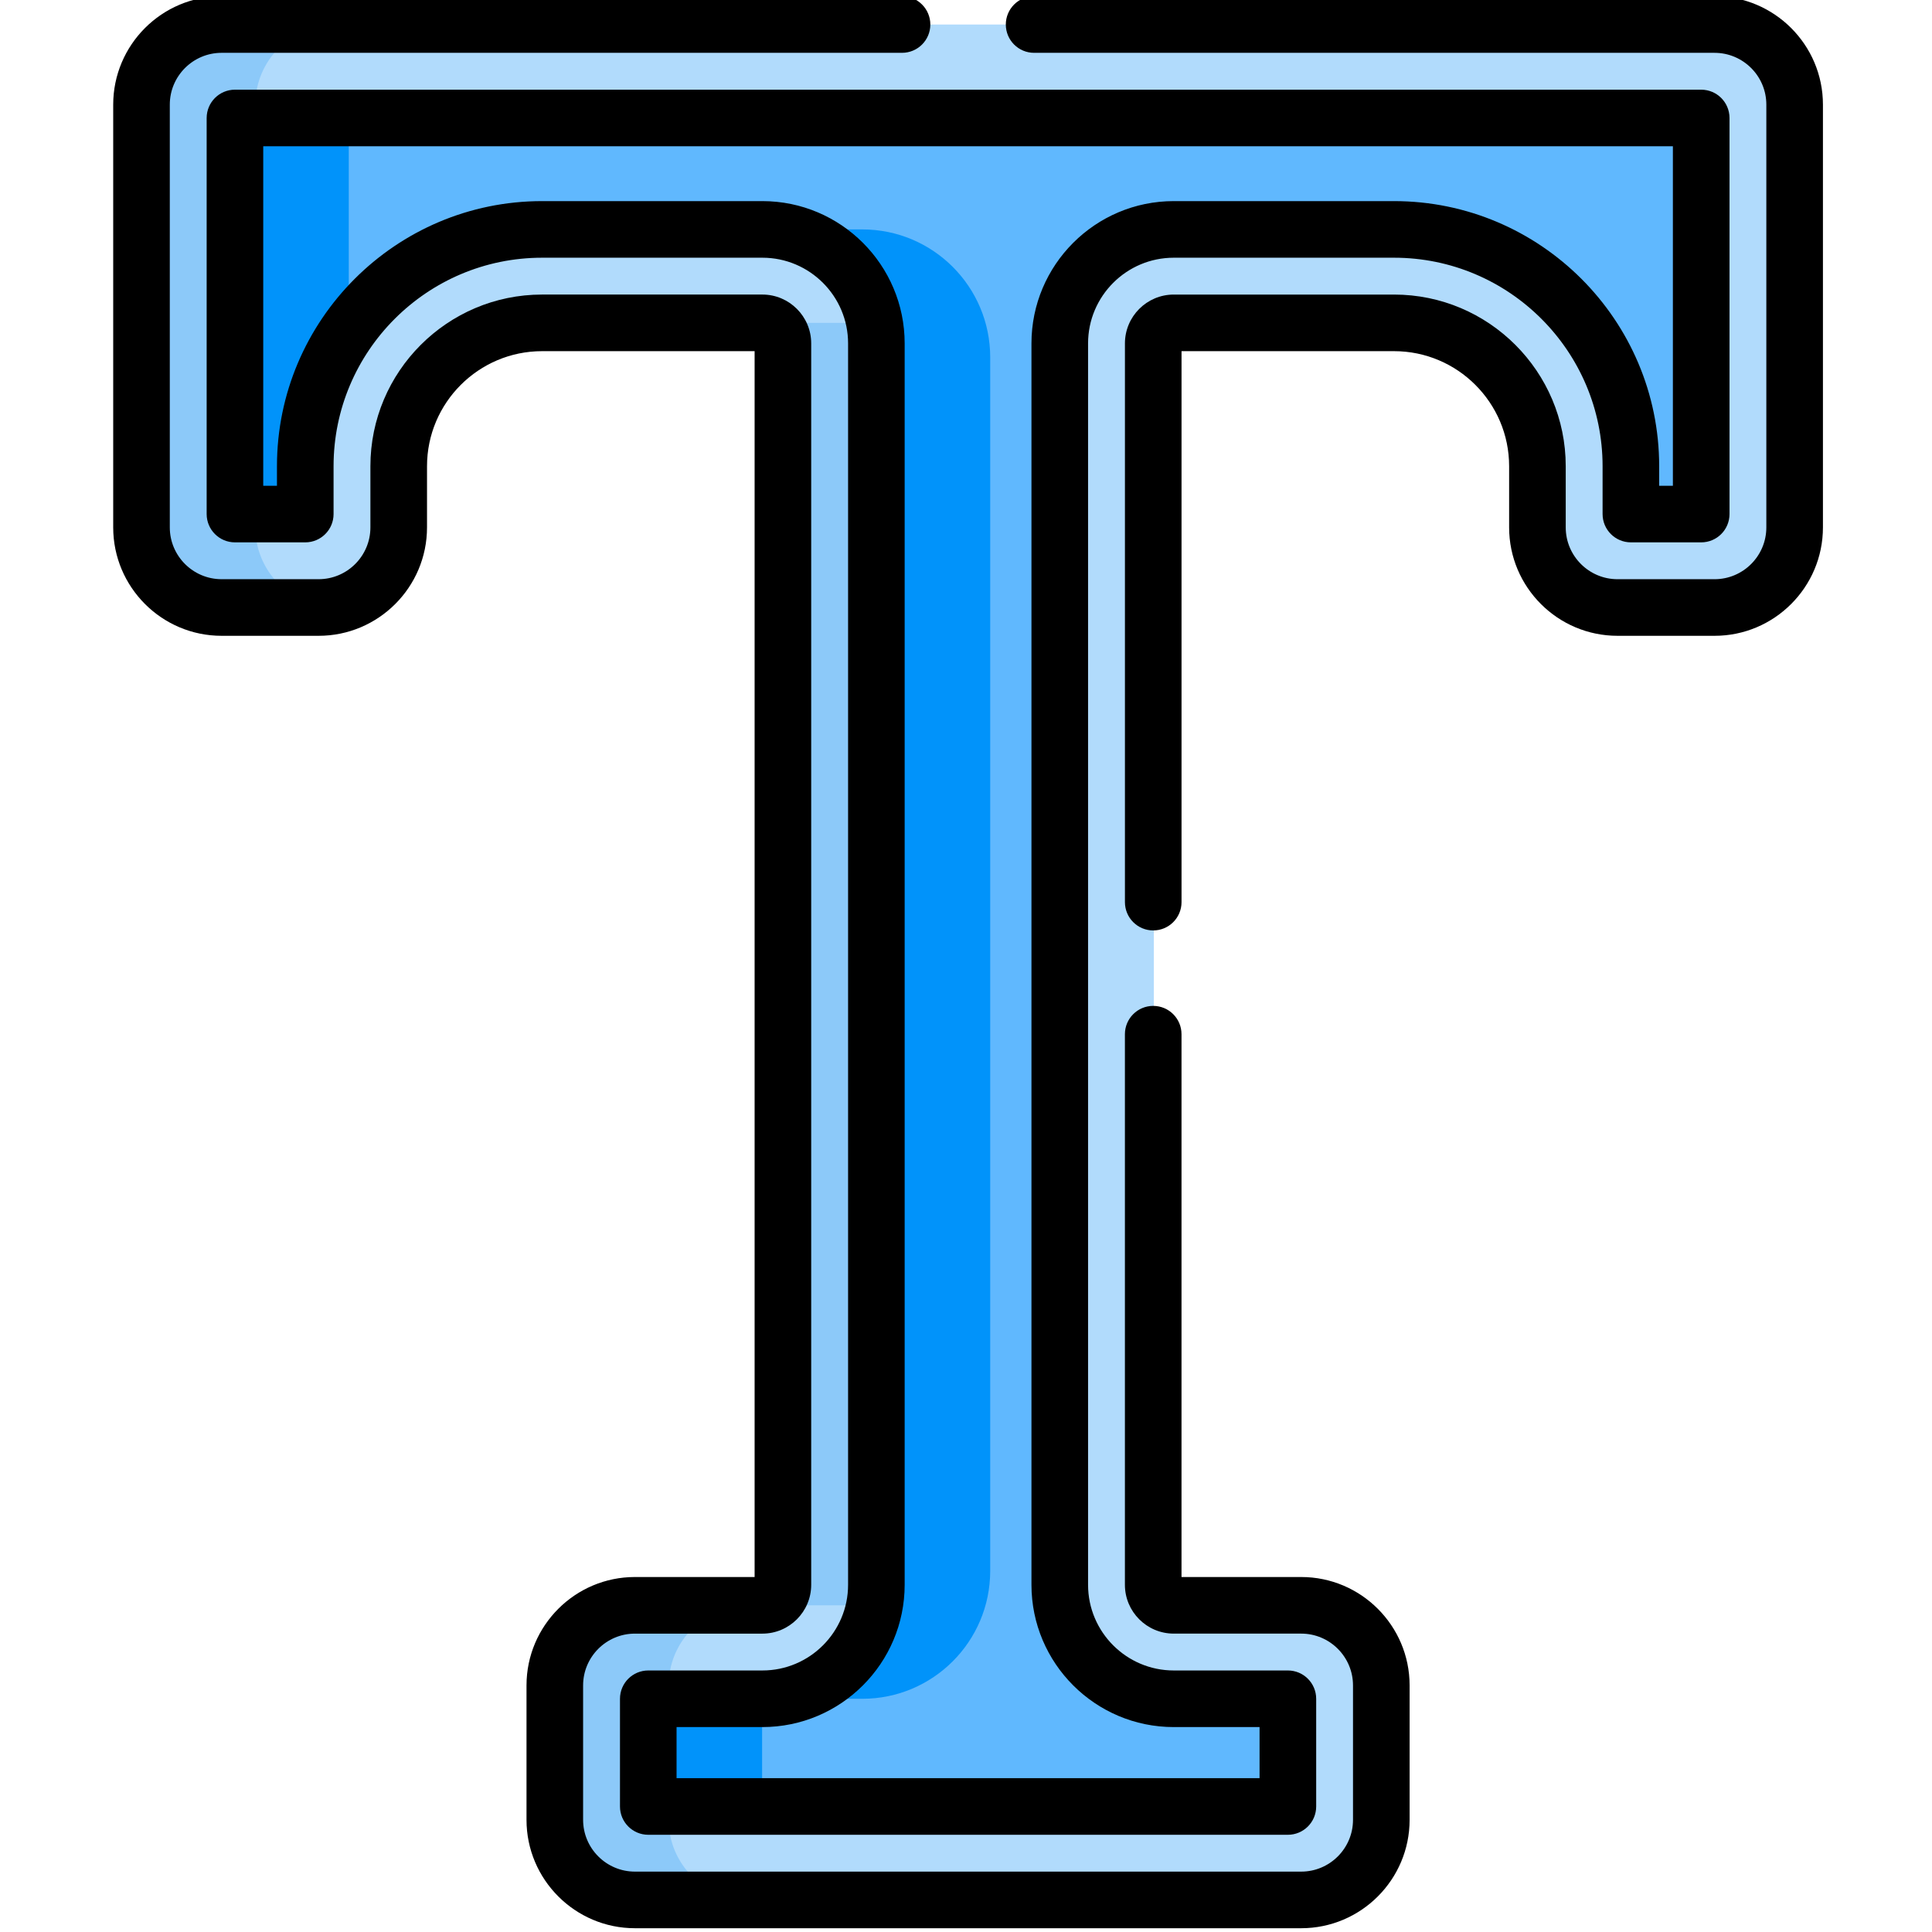
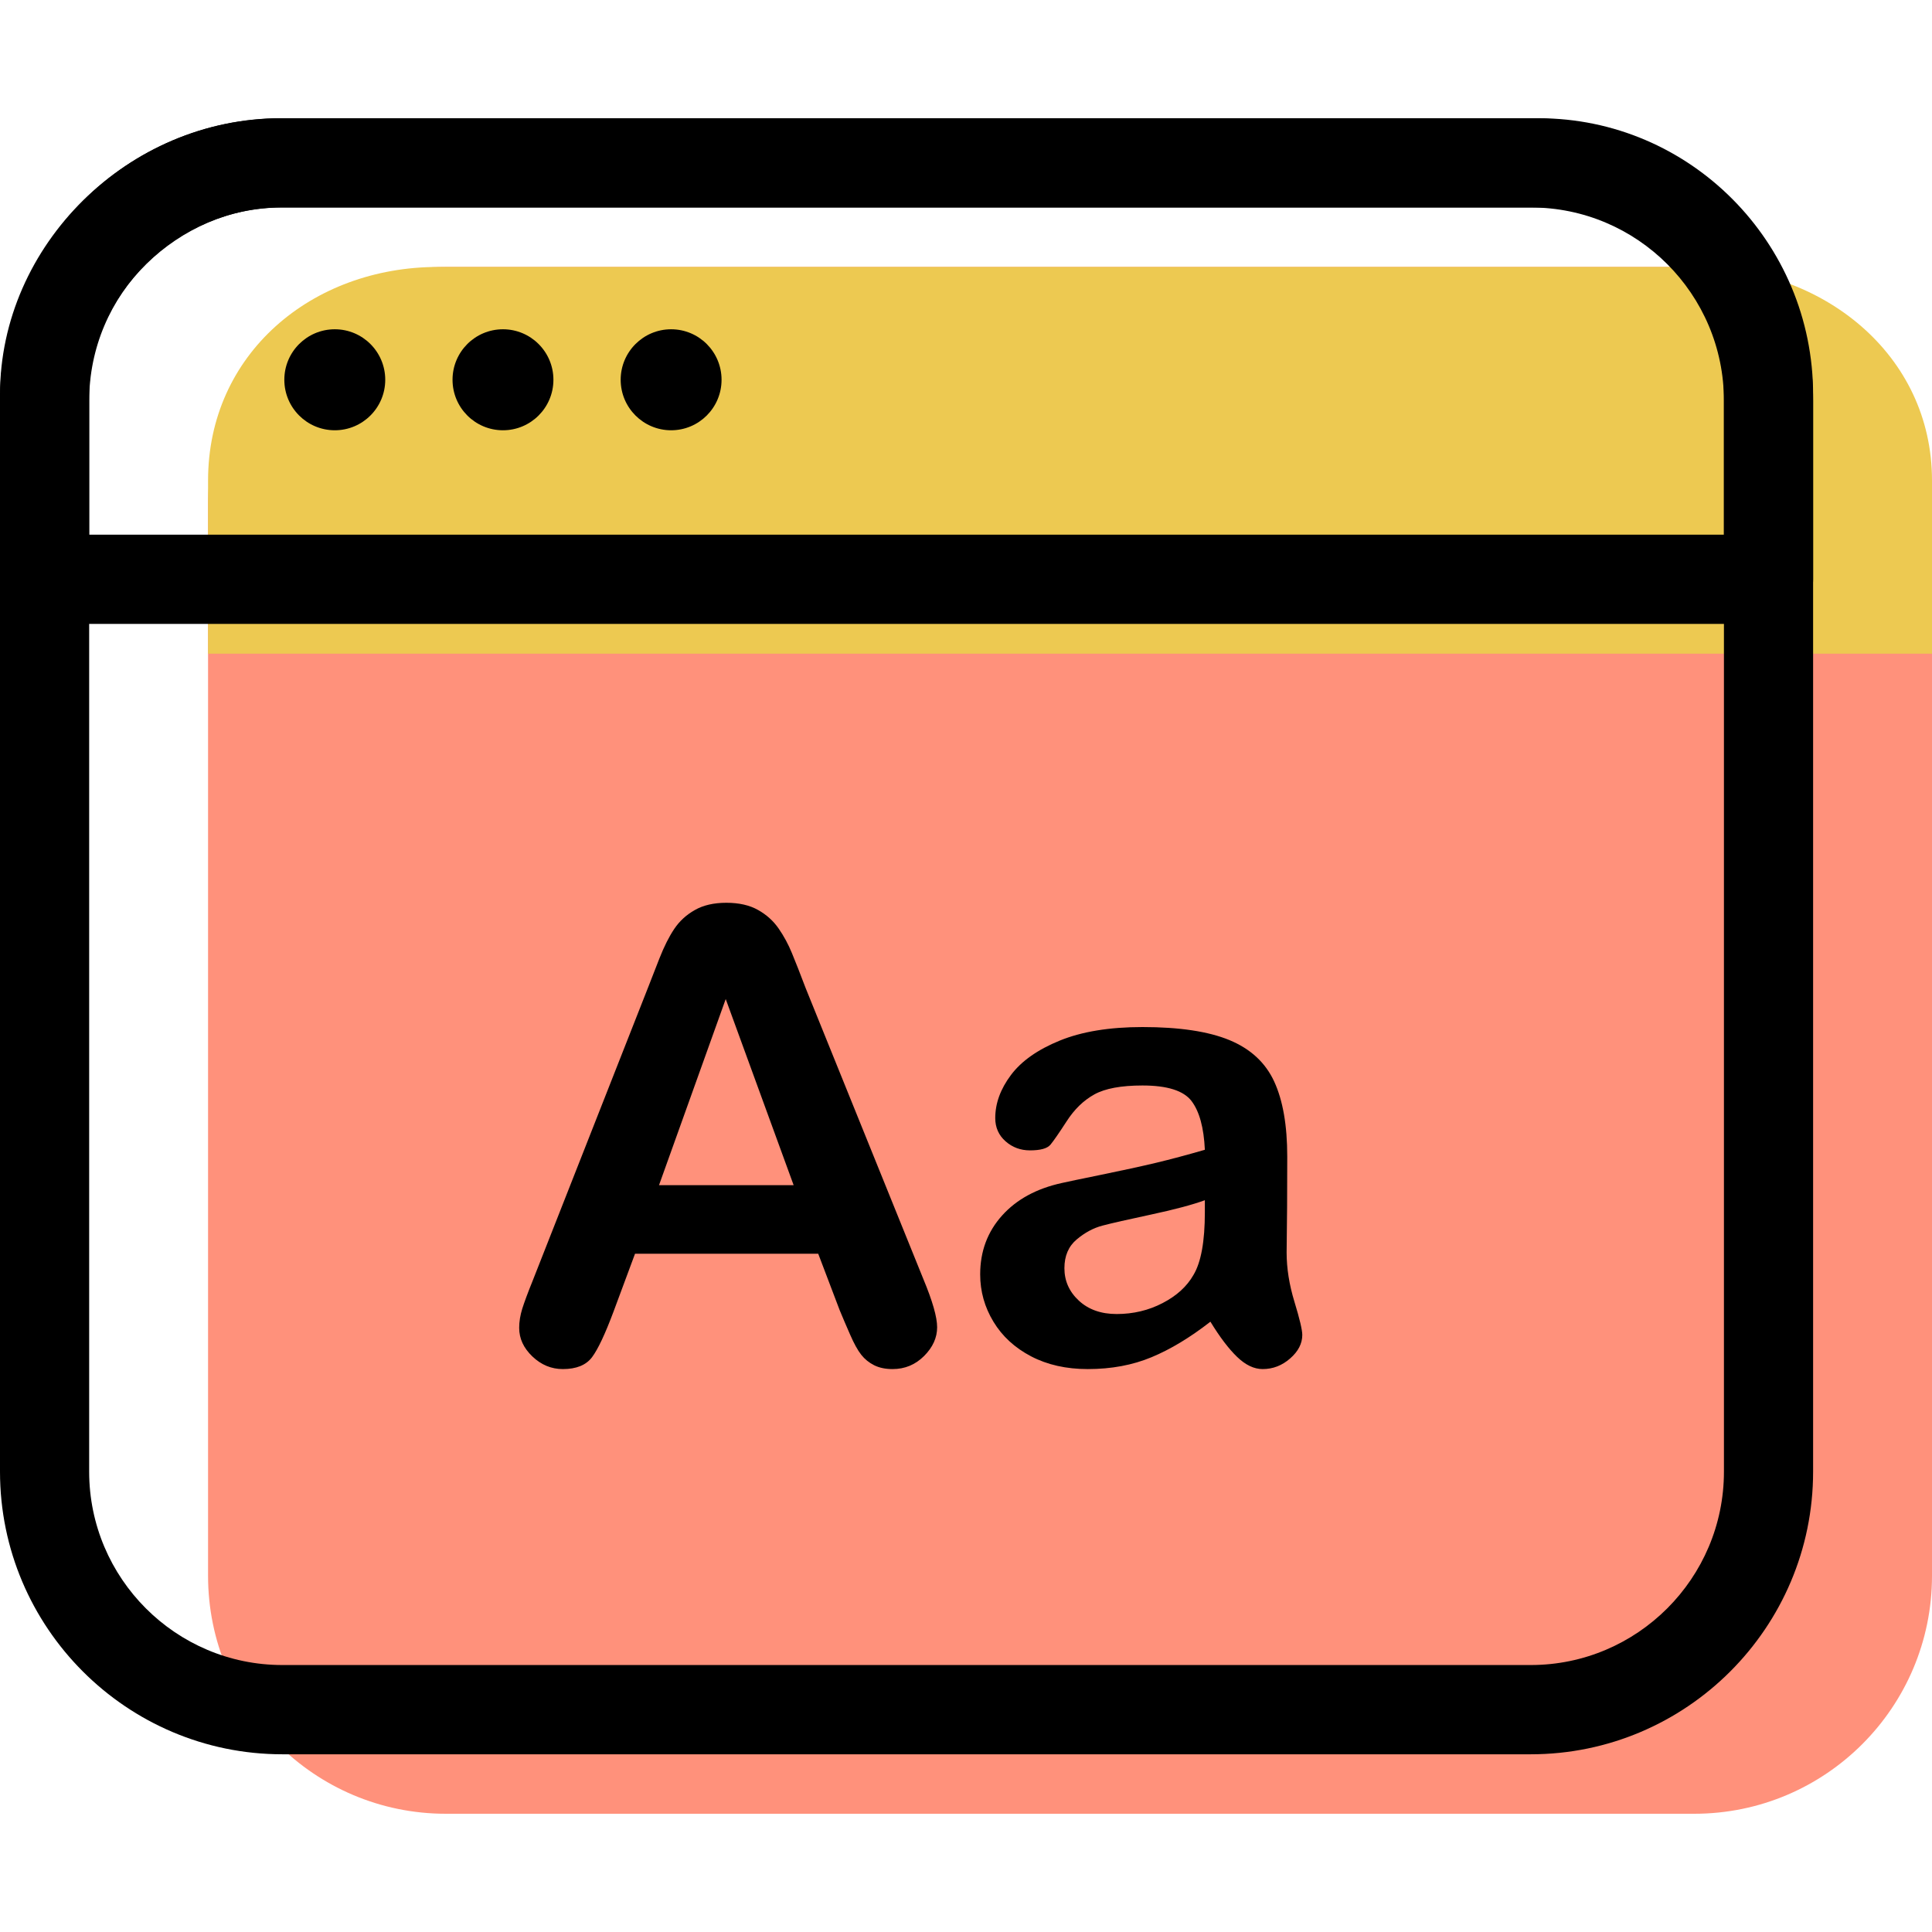
- <svg xmlns="http://www.w3.org/2000/svg" height="511pt" viewBox="-29 1 511 511.999" width="511pt">
-   <path d="m315.5 504.5h-176.57c-11.707 0-21.23-9.523-21.23-21.23v-35.613c0-11.707 9.523-21.23 21.23-21.23h33.777c3 0 5.441-2.441 5.441-5.441v-328.977c0-3.004-2.441-5.445-5.441-5.445h-58.383c-20.949 0-37.992 17.043-37.992 37.992v16.211c0 11.707-9.523 21.23-21.23 21.23h-25.703c-11.707 0-21.234-9.523-21.234-21.23v-112.035c0-11.707 9.527-21.23 21.234-21.23h395.637c11.707 0 21.23 9.523 21.23 21.23v112.035c0 11.707-9.523 21.23-21.23 21.23h-25.703c-11.707 0-21.234-9.523-21.234-21.23v-16.211c0-20.949-17.043-37.992-37.988-37.992h-58.387c-3 0-5.441 2.441-5.441 5.445v328.977c0 3 2.441 5.441 5.441 5.441h33.777c11.707 0 21.23 9.523 21.23 21.23v35.613c0 11.707-9.523 21.23-21.23 21.23zm0 0" fill="#b1dbfc" />
-   <g fill="#8cc9f9">
-     <path d="m38.164 140.766v-112.035c0-11.707 9.527-21.23 21.234-21.23h-30c-11.707 0-21.234 9.523-21.234 21.23v112.035c0 11.707 9.527 21.23 21.234 21.23h25.703c.723 0 1.441-.035 2.148-.109-10.703-1.078-19.086-10.141-19.086-21.121zm0 0" />
-     <path d="m172.707 426.426h30c3 0 5.441-2.441 5.441-5.441v-328.977c0-3.004-2.441-5.445-5.441-5.445h-30c3 0 5.441 2.441 5.441 5.445v328.977c0 3-2.441 5.441-5.441 5.441zm0 0" />
-     <path d="m147.699 483.27v-35.613c0-11.707 9.523-21.23 21.23-21.23h-30c-11.707 0-21.23 9.523-21.23 21.23v35.613c0 11.707 9.523 21.23 21.23 21.23h30c-11.707 0-21.23-9.523-21.23-21.23zm0 0" />
+ <svg xmlns="http://www.w3.org/2000/svg" version="1.1" id="Capa_1" x="0px" y="0px" viewBox="0 0 65 65" style="enable-background:new 0 0 65 65;" xml:space="preserve">
+   <g>
+     <g id="group-20svg">
+       <path id="path-1_11_" style="fill:#FF917B;" d="M65,53.016c0,4.422-3.582,8.006-8,8.006H15c-4.418,0-8-3.584-8-8.006V16.988    c0-4.422,3.582-8.007,8-8.007h42c4.418,0,8,3.585,8,8.007V53.016z" />
+       <path id="path-2_11_" style="fill:#EDC951;" d="M65,21.992v-5.827c0-4.254-3.695-7.184-7.944-7.184H14.734    C10.485,8.981,7,11.911,7,16.165v5.827H65z" />
+       <path id="path-3_11_" d="M51.5,59.021h-42c-5.238,0-9.5-4.266-9.5-9.508V13.485c0-5.242,4.262-9.507,9.5-9.507h42    c5.238,0,9.5,4.265,9.5,9.507v36.028C61,54.755,56.738,59.021,51.5,59.021z M9.5,6.98C5.916,6.98,3,9.898,3,13.485v36.028    c0,3.587,2.916,6.505,6.5,6.505h42c3.584,0,6.5-2.918,6.5-6.505V13.485c0-3.587-2.916-6.505-6.5-6.505H9.5z" />
+       <path id="path-4_11_" d="M59.5,20.991h-58c-0.828,0-1.5-0.672-1.5-1.501v-6.213c0-5.041,4.325-9.299,9.444-9.299h42.322    c5.091,0,9.234,4.171,9.234,9.299v6.213C61,20.319,60.328,20.991,59.5,20.991z M3,17.988h55v-4.711    c0-3.414-2.856-6.297-6.234-6.297H9.444C6.012,6.98,3,9.922,3,13.277V17.988z" />
+       <path id="path-5_11_" d="M12.961,12.777c0,0.938-0.76,1.699-1.697,1.699c-0.938,0-1.698-0.761-1.698-1.699s0.76-1.699,1.698-1.699    C12.201,11.078,12.961,11.839,12.961,12.777z" />
+       <path id="path-6_11_" d="M18.619,12.777c0,0.938-0.76,1.699-1.697,1.699c-0.938,0-1.697-0.761-1.697-1.699    s0.759-1.699,1.697-1.699C17.859,11.078,18.619,11.839,18.619,12.777z" />
+       <path id="path-7_11_" d="M24.276,12.777c0,0.938-0.759,1.699-1.697,1.699c-0.936,0-1.697-0.761-1.697-1.699    s0.761-1.699,1.697-1.699C23.517,11.078,24.276,11.839,24.276,12.777z" />
+       <path id="path-8_10_" d="M28.252,44.085l-0.724-1.905h-6.163l-0.723,1.946c-0.284,0.759-0.525,1.271-0.724,1.536    c-0.2,0.266-0.527,0.399-0.983,0.399c-0.386,0-0.727-0.142-1.023-0.424c-0.297-0.283-0.445-0.604-0.445-0.963    c0-0.207,0.035-0.42,0.103-0.641c0.07-0.221,0.183-0.528,0.342-0.921l3.877-9.852c0.11-0.283,0.243-0.622,0.398-1.019    c0.156-0.396,0.321-0.726,0.497-0.988c0.175-0.262,0.407-0.475,0.693-0.636c0.285-0.163,0.639-0.244,1.06-0.244    c0.426,0,0.784,0.081,1.07,0.244c0.286,0.161,0.516,0.37,0.692,0.626c0.176,0.255,0.324,0.529,0.444,0.822    c0.122,0.293,0.275,0.685,0.461,1.175l3.96,9.789c0.311,0.745,0.465,1.287,0.465,1.624c0,0.352-0.146,0.675-0.439,0.968    s-0.646,0.44-1.06,0.44c-0.241,0-0.448-0.043-0.62-0.129c-0.173-0.087-0.317-0.204-0.434-0.352    c-0.118-0.149-0.244-0.376-0.377-0.683C28.464,44.59,28.349,44.319,28.252,44.085z M22.172,39.873h4.529l-2.285-6.261    L22.172,39.873z" />
+       <path id="path-9_10_" d="M40.723,44.467c-0.683,0.532-1.343,0.93-1.981,1.195c-0.638,0.266-1.352,0.399-2.145,0.399    c-0.724,0-1.36-0.143-1.908-0.429c-0.548-0.287-0.97-0.675-1.266-1.165c-0.297-0.489-0.446-1.021-0.446-1.593    c0-0.773,0.246-1.432,0.735-1.977c0.489-0.545,1.161-0.91,2.016-1.097c0.179-0.041,0.624-0.134,1.334-0.279    s1.319-0.278,1.825-0.398c0.506-0.121,1.056-0.268,1.649-0.44c-0.034-0.745-0.184-1.292-0.449-1.641    c-0.266-0.348-0.816-0.522-1.65-0.522c-0.716,0-1.256,0.1-1.618,0.3c-0.362,0.2-0.672,0.5-0.93,0.9    c-0.259,0.4-0.442,0.664-0.548,0.792c-0.108,0.128-0.336,0.191-0.688,0.191c-0.317,0-0.592-0.101-0.822-0.305    c-0.231-0.203-0.347-0.464-0.347-0.781c0-0.497,0.176-0.98,0.528-1.449c0.351-0.469,0.899-0.855,1.644-1.159    c0.744-0.303,1.671-0.455,2.781-0.455c1.241,0,2.216,0.146,2.926,0.439c0.71,0.294,1.212,0.758,1.505,1.392    c0.293,0.635,0.44,1.477,0.44,2.525c0,0.663-0.002,1.225-0.005,1.687c-0.004,0.462-0.009,0.976-0.016,1.542    c0,0.531,0.088,1.085,0.264,1.661c0.176,0.576,0.263,0.947,0.263,1.112c0,0.29-0.136,0.554-0.409,0.792    c-0.271,0.238-0.58,0.357-0.925,0.357c-0.29,0-0.576-0.137-0.858-0.409C41.339,45.38,41.039,44.985,40.723,44.467z M40.536,40.38    c-0.413,0.151-1.015,0.312-1.804,0.481c-0.79,0.169-1.336,0.293-1.639,0.373c-0.303,0.079-0.593,0.234-0.868,0.465    c-0.276,0.232-0.414,0.554-0.414,0.968c0,0.428,0.162,0.792,0.486,1.092c0.324,0.3,0.748,0.45,1.271,0.45    c0.559,0,1.075-0.123,1.546-0.368c0.473-0.245,0.819-0.56,1.039-0.947c0.256-0.427,0.383-1.131,0.383-2.111V40.38z" />
+     </g>
  </g>
-   <path d="m417.812 32.266h-381.191c-2.039 0-3.691 1.652-3.691 3.688v97.59c0 2.035 1.652 3.688 3.691 3.688h11.258c2.035 0 3.688-1.652 3.688-3.688v-5.301c0-36.695 29.75-66.445 66.445-66.445h51.008c18.719 0 33.895 15.176 33.895 33.895v321.605c0 18.719-15.176 33.895-33.895 33.895h-22.867c-2.035 0-3.688 1.652-3.688 3.691v21.164c0 2.035 1.652 3.688 3.688 3.688h162.125c2.039 0 3.688-1.652 3.688-3.688v-21.164c0-2.039-1.648-3.691-3.688-3.691h-22.867c-18.719 0-33.895-15.176-33.895-33.895v-321.602c0-18.723 15.176-33.898 33.895-33.898h51.008c36.699 0 66.445 29.75 66.445 66.445v5.301c0 2.039 1.652 3.688 3.688 3.688h11.258c2.039 0 3.691-1.648 3.691-3.688v-97.59c0-2.035-1.652-3.688-3.688-3.688zm0 0" fill="#60b8fe" />
-   <path d="m62.93 35.953c0-2.035 1.652-3.688 3.691-3.688h-30c-2.039 0-3.691 1.652-3.691 3.688v97.59c0 2.035 1.652 3.688 3.691 3.688h11.258c2.035 0 3.688-1.652 3.688-3.688.344-2.613-2.391-22.137 11.363-42.477zm0 0" fill="#0193fa" />
-   <path d="m172.465 476.047v-21.164c0-2.039 1.652-3.688 3.688-3.688h22.867c18.719 0 33.895-15.176 33.895-33.898v-321.605c0-18.719-15.176-33.895-33.895-33.895h-30c18.719 0 33.895 15.176 33.895 33.895v321.605c0 18.719-15.176 33.895-33.895 33.895h-22.867c-2.035 0-3.688 1.652-3.688 3.691v21.164c0 2.035 1.652 3.688 3.688 3.688h30c-2.035 0-3.688-1.652-3.688-3.688zm0 0" fill="#0193fa" />
-   <path d="m25.266 32.266v104.965c0 4.141 3.355 7.5 7.5 7.5h18.633c4.145 0 7.5-3.359 7.5-7.5v-12.676c0-30.469 24.789-55.258 55.258-55.258h58.387c12.52 0 22.707 10.188 22.707 22.711v328.977c0 12.523-10.188 22.707-22.707 22.707h-30.242c-4.145 0-7.5 3.359-7.5 7.5v28.543c0 4.141 3.355 7.5 7.5 7.5h169.5c4.141 0 7.5-3.359 7.5-7.5v-28.543c0-4.141-3.359-7.5-7.5-7.5h-30.242c-12.52 0-22.711-10.184-22.711-22.707v-328.977c0-12.523 10.191-22.711 22.711-22.711h58.383c30.469 0 55.258 24.789 55.258 55.258v12.676c0 4.141 3.359 7.5 7.5 7.5h18.637c4.141 0 7.5-3.359 7.5-7.5v-104.965c0-4.141-3.359-7.5-7.5-7.5h-388.57c-4.145 0-7.5 3.359-7.5 7.5zm15 7.5h373.566v89.965h-3.633v-5.176c0-38.738-31.52-70.258-70.258-70.258h-58.387c-20.793 0-37.707 16.918-37.707 37.711v328.977c0 20.793 16.914 37.707 37.707 37.707h22.742v13.543h-154.5v-13.543h22.742c20.793 0 37.707-16.914 37.707-37.707v-328.977c0-20.793-16.914-37.711-37.707-37.711h-58.383c-38.742 0-70.258 31.52-70.258 70.258v5.176h-3.637v-89.965zm0 0" />
-   <path d="m399.164 169.496h25.703c15.844 0 28.73-12.887 28.73-28.73v-112.035c0-15.84-12.887-28.73-28.73-28.73h-180.316c-4.145 0-7.5 3.359-7.5 7.5s3.355 7.5 7.5 7.5h180.316c7.574 0 13.73 6.16 13.73 13.73v112.035c0 7.57-6.156 13.73-13.73 13.73h-25.703c-7.57 0-13.73-6.16-13.73-13.73v-16.211c0-25.082-20.406-45.492-45.492-45.492h-58.383c-7.137 0-12.941 5.809-12.941 12.945v148.066c0 4.145 3.355 7.5 7.5 7.5 4.141 0 7.5-3.355 7.5-7.5v-146.012h56.324c16.812 0 30.492 13.68 30.492 30.492v16.211c0 15.844 12.887 28.73 28.73 28.73zm0 0" />
-   <path d="m209.551 0h-180.32c-15.844 0-28.73 12.891-28.73 28.73v112.035c0 15.844 12.887 28.73 28.73 28.73h25.703c15.844 0 28.73-12.887 28.73-28.73v-16.211c0-16.812 13.68-30.492 30.492-30.492h56.324v324.863h-31.719c-15.844 0-28.73 12.891-28.73 28.73v35.613c0 15.84 12.891 28.73 28.73 28.73h176.57c15.844 0 28.73-12.891 28.73-28.73v-35.613c0-15.84-12.887-28.73-28.73-28.73h-31.719v-143.852c0-4.141-3.355-7.5-7.5-7.5s-7.5 3.359-7.5 7.5v145.91c0 7.137 5.805 12.941 12.941 12.941h33.777c7.57 0 13.73 6.16 13.73 13.73v35.613c0 7.57-6.16 13.73-13.73 13.73h-176.57c-7.57 0-13.73-6.16-13.73-13.73v-35.613c0-7.57 6.16-13.727 13.73-13.727h33.777c7.137 0 12.941-5.809 12.941-12.945v-328.977c0-7.137-5.805-12.945-12.941-12.945h-58.383c-25.086 0-45.492 20.41-45.492 45.492v16.211c0 7.574-6.16 13.73-13.73 13.73h-25.703c-7.57 0-13.73-6.16-13.73-13.73v-112.035c0-7.57 6.16-13.73 13.73-13.73h180.32c4.141 0 7.5-3.359 7.5-7.5s-3.359-7.5-7.5-7.5zm0 0" />
+   <g>
+ </g>
+   <g>
+ </g>
+   <g>
+ </g>
+   <g>
+ </g>
+   <g>
+ </g>
+   <g>
+ </g>
+   <g>
+ </g>
+   <g>
+ </g>
+   <g>
+ </g>
+   <g>
+ </g>
+   <g>
+ </g>
+   <g>
+ </g>
+   <g>
+ </g>
+   <g>
+ </g>
+   <g>
+ </g>
</svg>
